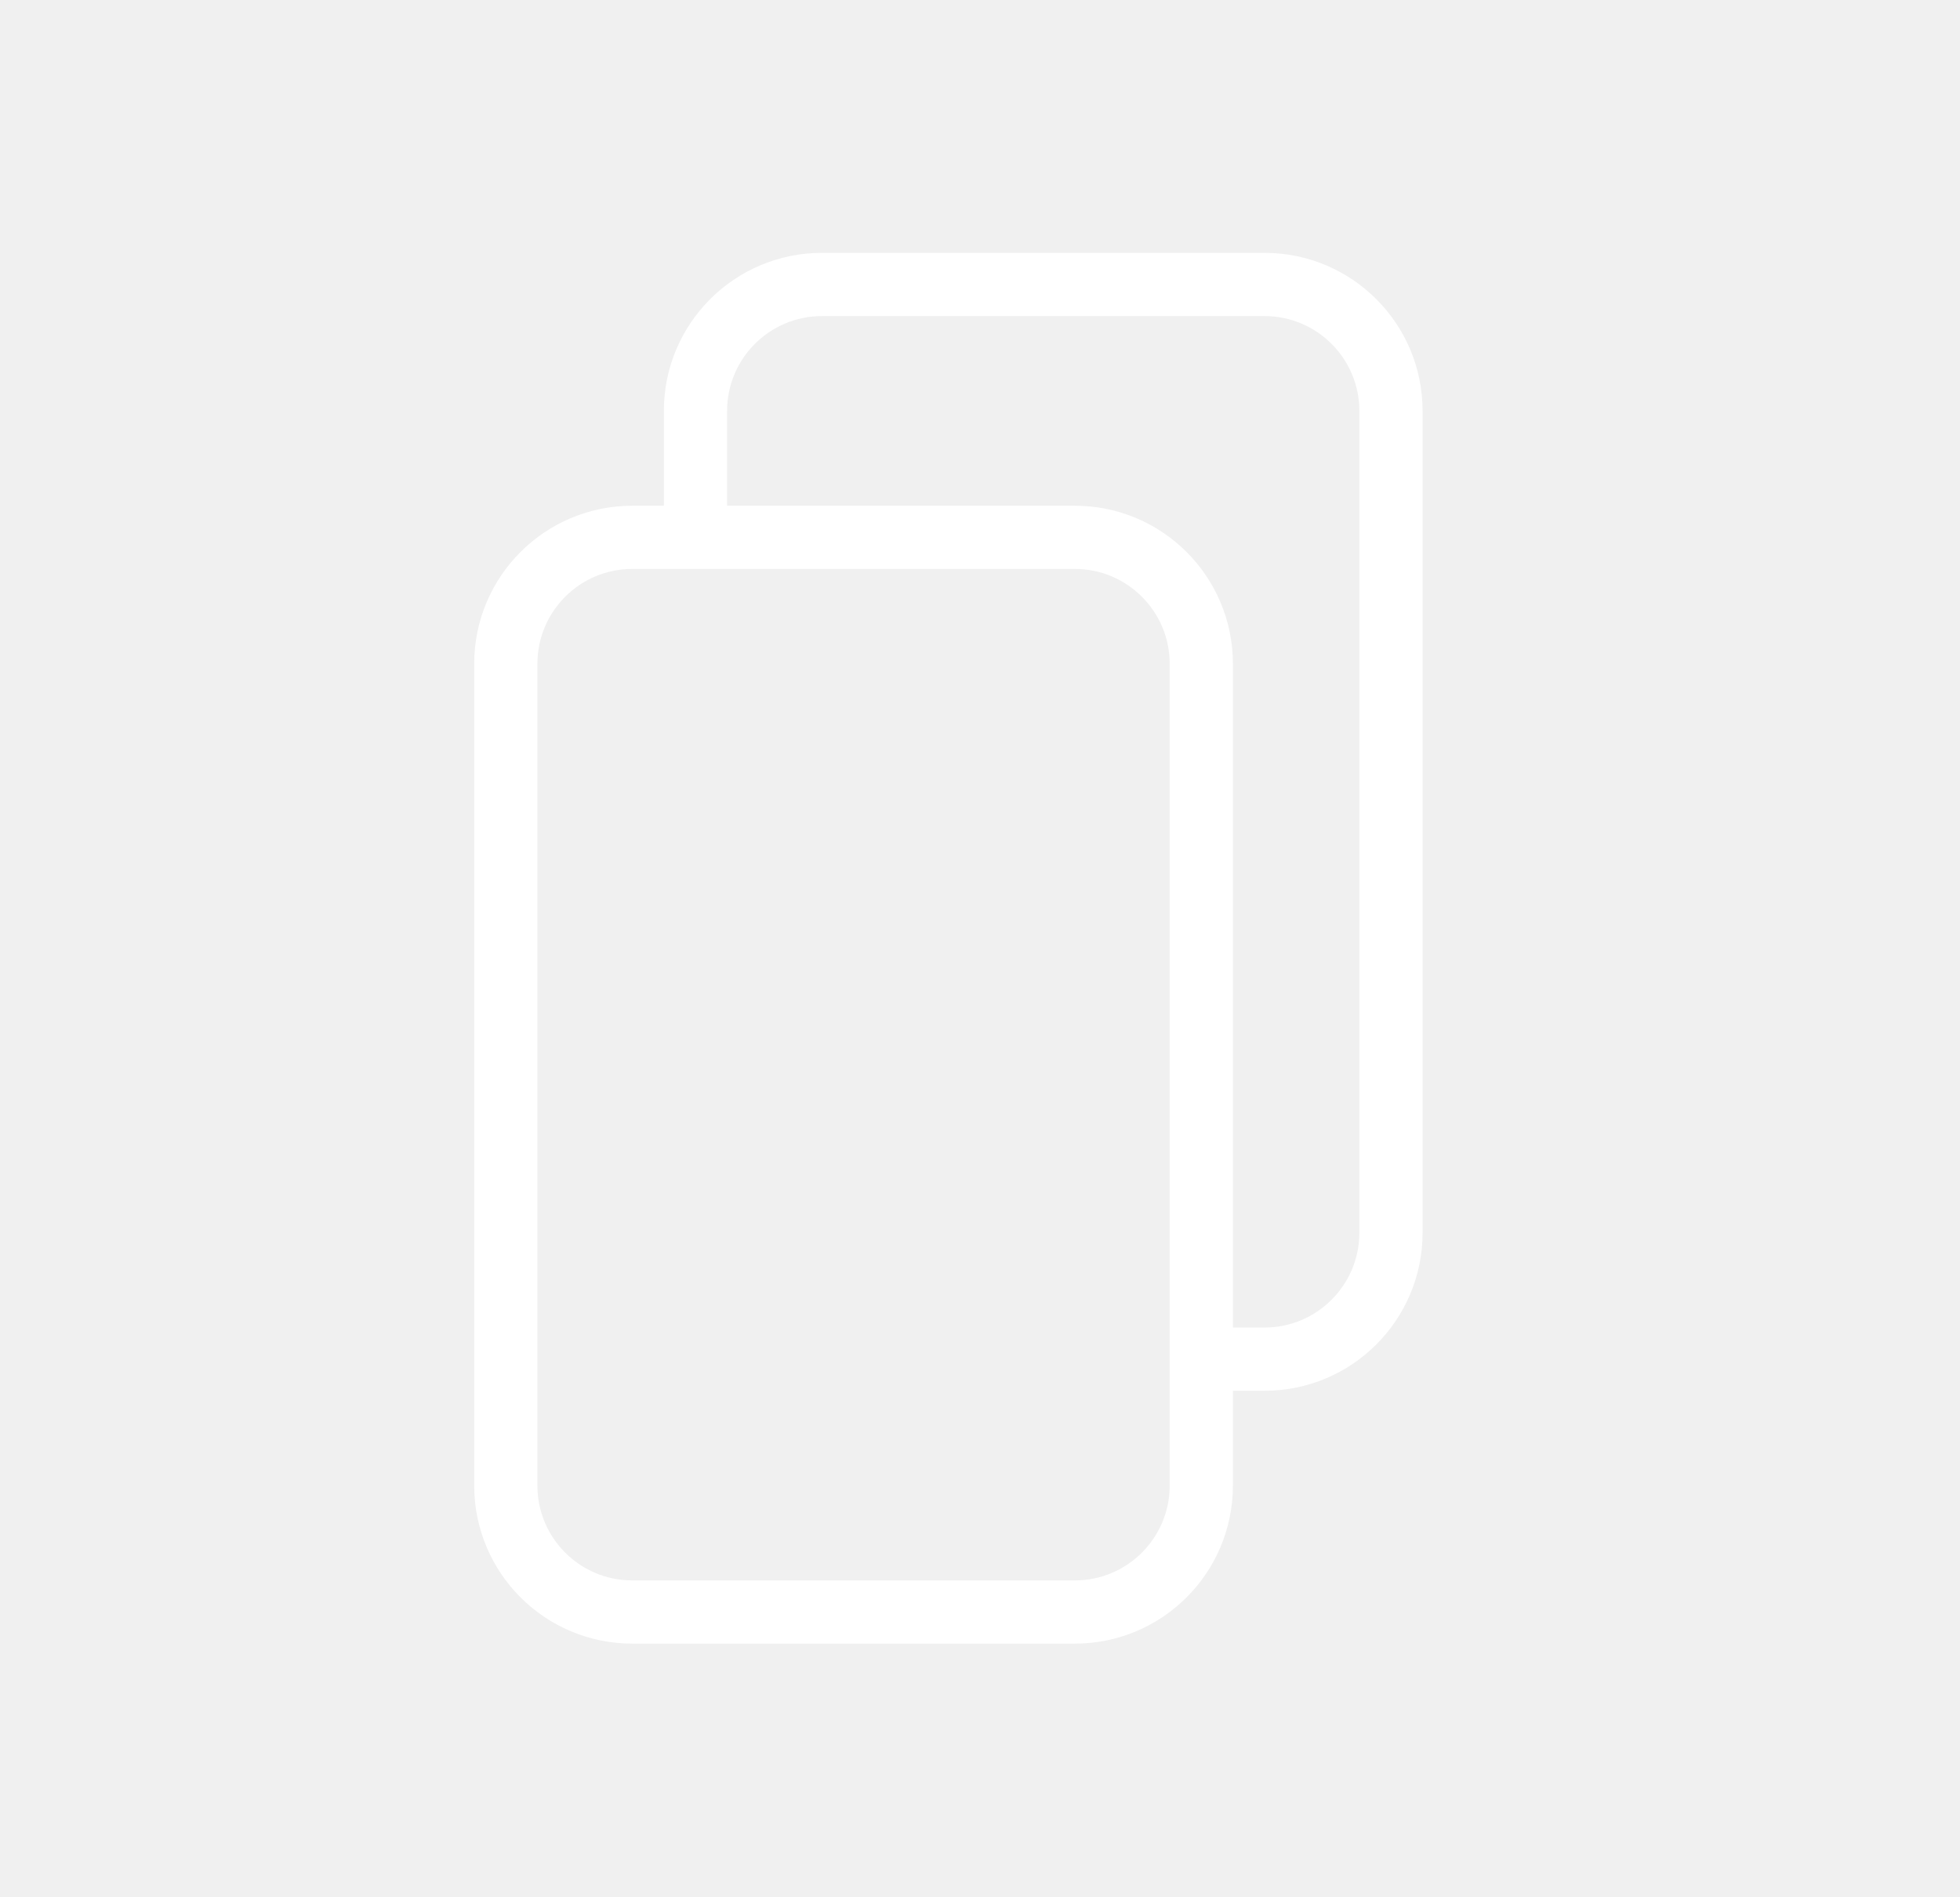
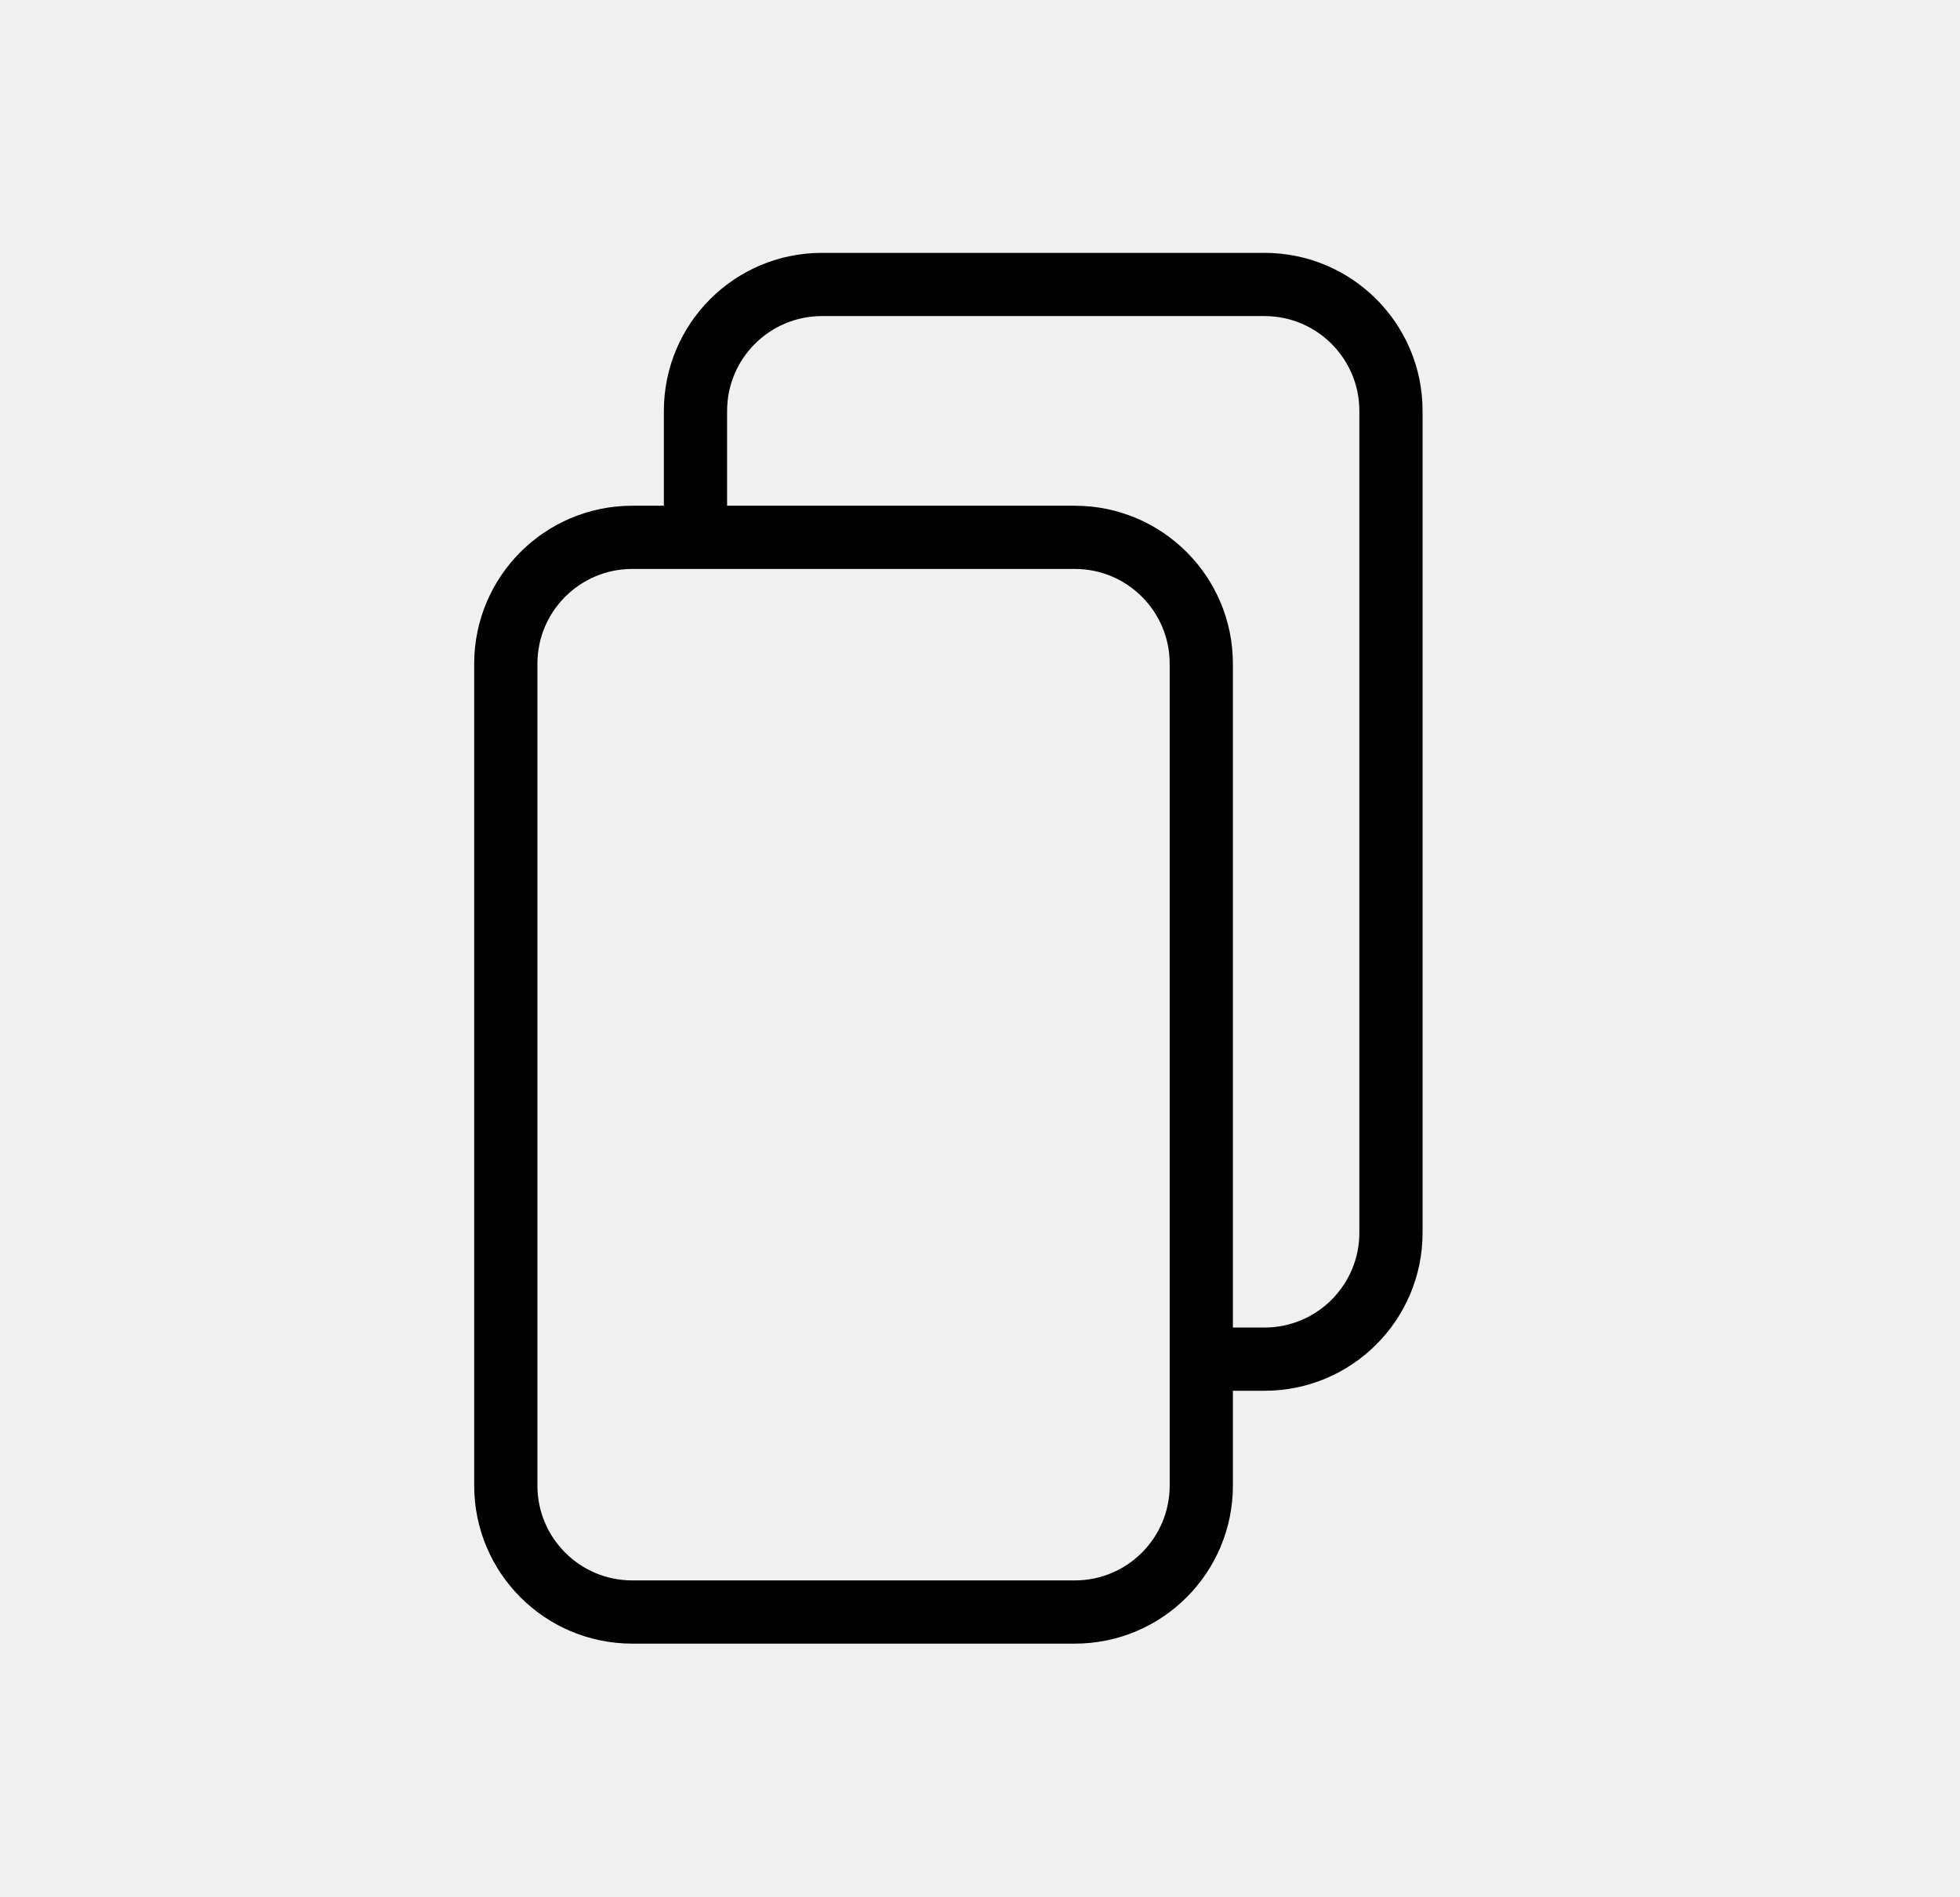
- <svg xmlns="http://www.w3.org/2000/svg" width="31" height="30" viewBox="0 0 31 30" fill="none">
-   <rect x="8" y="8.5" width="11" height="17" rx="2" stroke="white" />
-   <path fill-rule="evenodd" clip-rule="evenodd" d="M13 4C11.619 4 10.5 5.119 10.5 6.5V8.5H11.5V6.5C11.5 5.672 12.172 5 13 5H20C20.828 5 21.5 5.672 21.5 6.5V19.5C21.5 20.328 20.828 21 20 21H19V22H20C21.381 22 22.5 20.881 22.5 19.5V6.5C22.5 5.119 21.381 4 20 4H13Z" fill="white" />
+ <svg xmlns="http://www.w3.org/2000/svg" viewBox="0 0 31 30" fill="none">
+   <rect x="8" y="8.5" width="11" height="17" rx="2" stroke="currentColor" />
+   <path fill-rule="evenodd" clip-rule="evenodd" d="M13 4C11.619 4 10.5 5.119 10.5 6.5V8.5H11.5V6.5C11.5 5.672 12.172 5 13 5H20C20.828 5 21.5 5.672 21.5 6.5V19.5C21.5 20.328 20.828 21 20 21H19V22H20C21.381 22 22.5 20.881 22.5 19.5V6.5C22.5 5.119 21.381 4 20 4H13Z" fill="currentColor" />
</svg>
